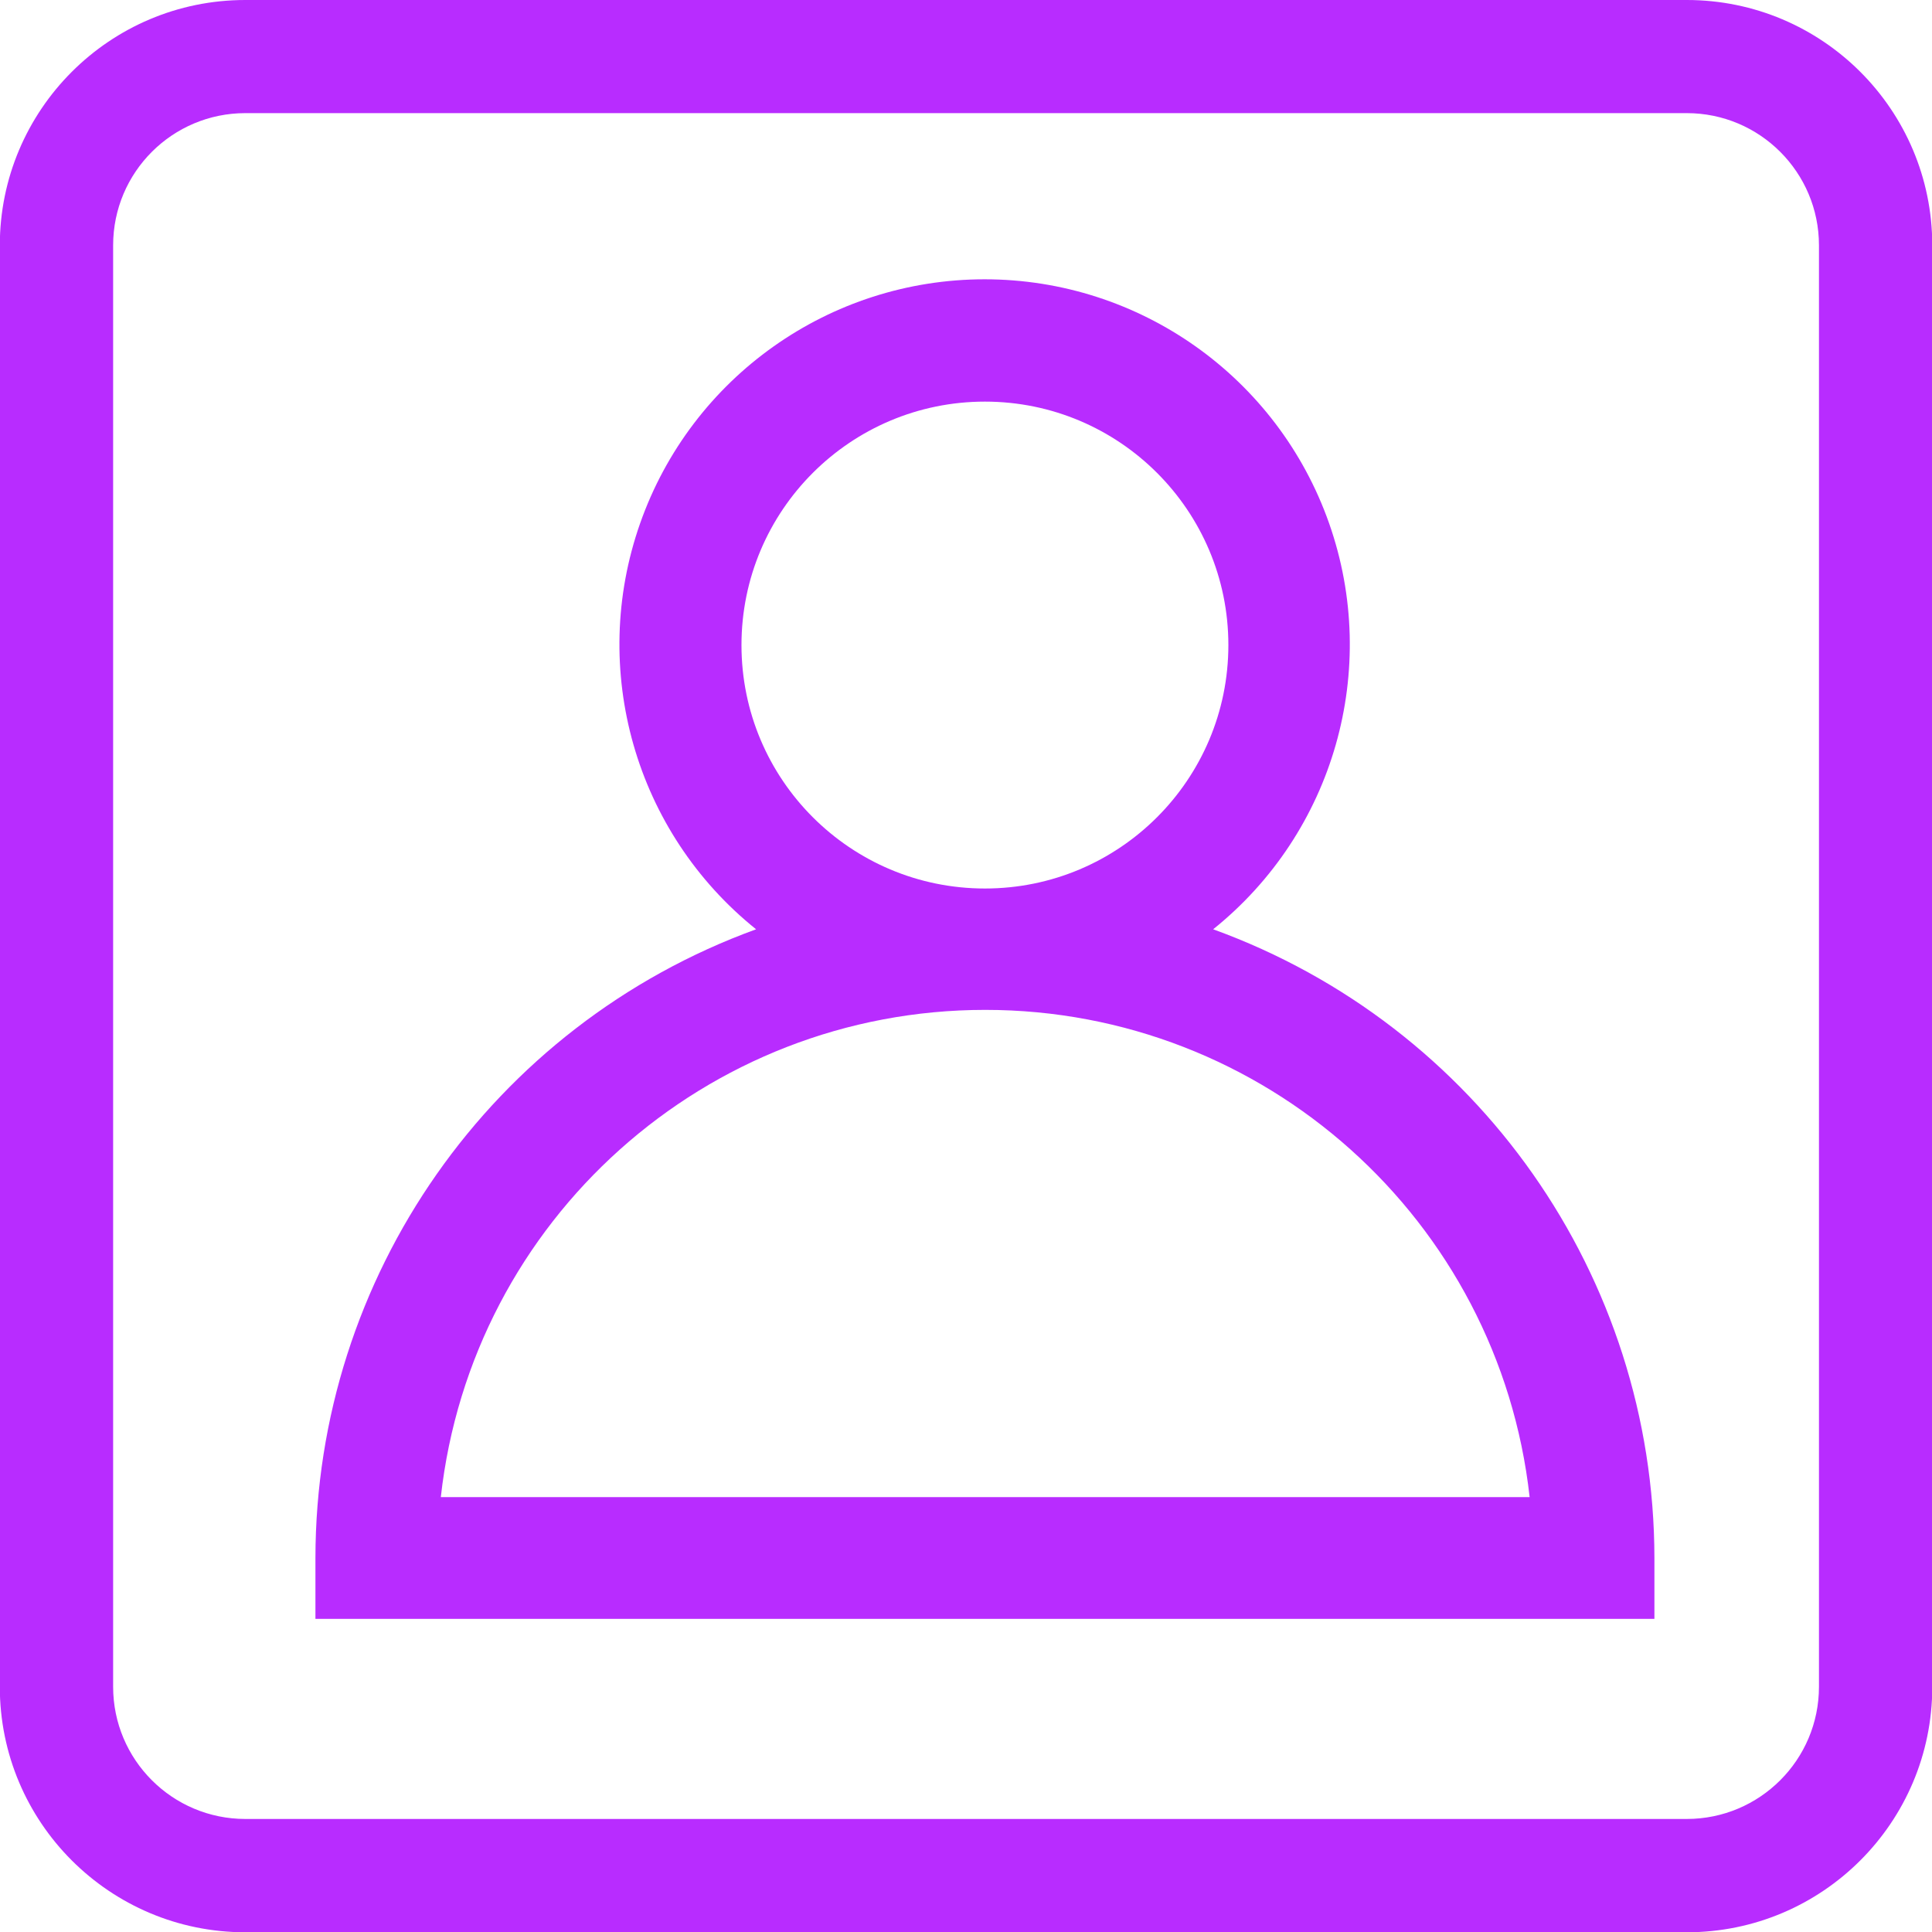
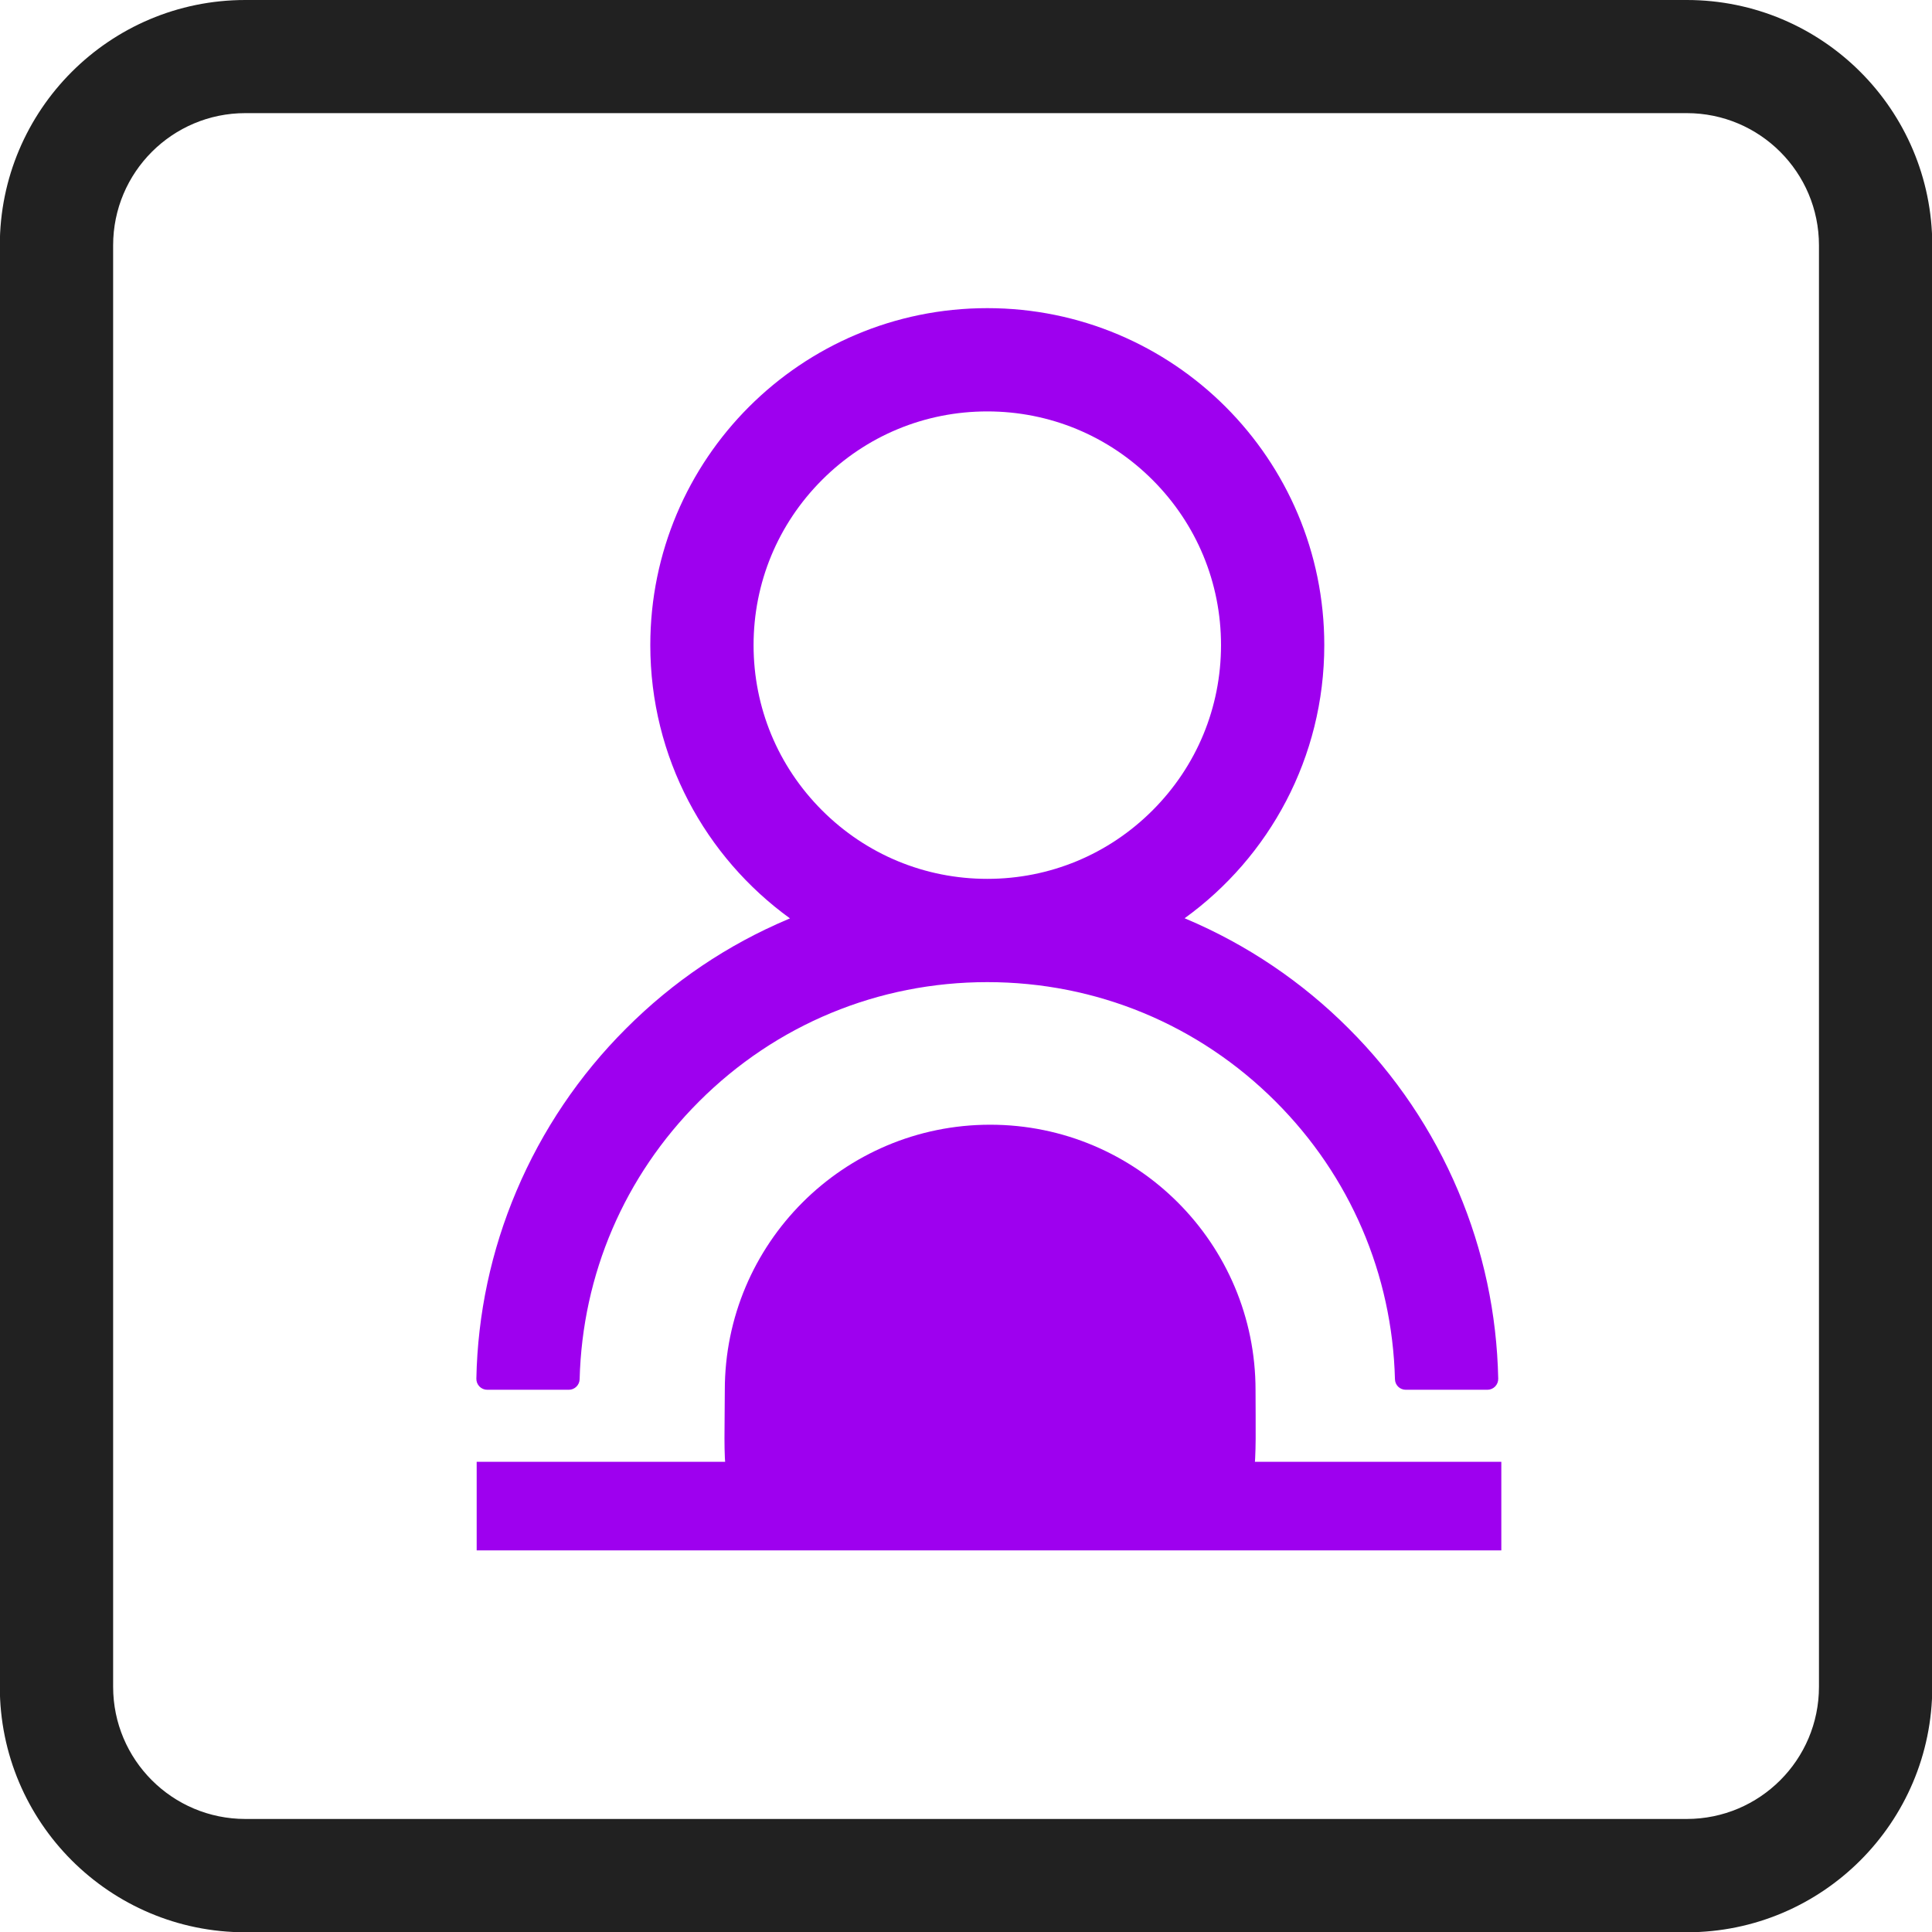
- <svg xmlns="http://www.w3.org/2000/svg" id="Layer_1" data-name="Layer 1" viewBox="0 0 204.59 204.59" version="1.1">
+ <svg xmlns="http://www.w3.org/2000/svg" id="Layer_1" data-name="Layer 1" viewBox="0 0 204.59 204.59" version="1.1" xml:space="preserve">
  <defs id="defs856">
    <style id="style854">.cls-1{fill:#ac55ff;}</style>
    <style id="style2411">.cls-1{fill:#606161;}</style>
  </defs>
-   <path class="cls-1" d="M332.32,153.7H179.68a26,26,0,0,0-26,26V332.32a26,26,0,0,0,26,26H332.32a26,26,0,0,0,26-26V179.68A26,26,0,0,0,332.32,153.7Zm14,178.62a14,14,0,0,1-14,14H179.68a14,14,0,0,1-14-14V179.68a14,14,0,0,1,14-14H332.32a14,14,0,0,1,14,14Z" id="path860" style="fill:#b82cff;fill-opacity:1" transform="translate(-153.7 -153.7)" />
-   <path class="cls-1" d="m 128.468,98.407 a 38.67,38.67 0 1 0 -48.402,0 A 70.896,70.896 0 0 0 33.403,164.985 v 6.445 H 175.195 V 164.985 A 70.896,70.896 0 0 0 128.468,98.407 Z M 78.519,68.309 A 25.78,25.78 0 1 1 104.299,94.089 25.78,25.78 0 0 1 78.519,68.309 Z M 46.68,158.54 a 58.006,58.006 0 0 1 115.302,0 z" id="path2417" style="fill:#b82cff;fill-opacity:1;stroke-width:8.063;stroke-miterlimit:4;stroke-dasharray:none" />
+   <path class="cls-1" d="M332.32,153.7H179.68a26,26,0,0,0-26,26V332.32a26,26,0,0,0,26,26H332.32a26,26,0,0,0,26-26V179.68A26,26,0,0,0,332.32,153.7Zm14,178.62a14,14,0,0,1-14,14H179.68a14,14,0,0,1-14-14V179.68a14,14,0,0,1,14-14H332.32a14,14,0,0,1,14,14Z" id="path860" style="fill:#212121;fill-opacity:1" transform="translate(-153.7 -153.7)" />
+   <path d="M 154.41,126.106 A 53.817,53.817 0 0 0 142.812,108.91 54.051,54.051 0 0 0 125.617,97.312 c -0.058,-0.029 -0.115,-0.043 -0.173,-0.072 8.965,-6.475 14.792,-17.023 14.792,-28.923 0,-19.714 -15.972,-35.686 -35.686,-35.686 -19.714,0 -35.686,15.972 -35.686,35.686 0,11.9 5.828,22.448 14.792,28.937 -0.058,0.029 -0.115,0.043 -0.173,0.072 -6.446,2.72 -12.231,6.619 -17.195,11.598 a 54.051,54.051 0 0 0 -11.598,17.195 53.486,53.486 0 0 0 -4.245,19.872 1.151,1.151 0 0 0 1.151,1.18 h 8.634 c 0.633,0 1.137,-0.504 1.151,-1.122 0.288,-11.109 4.749,-21.512 12.634,-29.398 8.159,-8.159 18.994,-12.648 30.535,-12.648 11.54,0 22.376,4.49 30.535,12.648 7.885,7.885 12.346,18.289 12.634,29.398 0.014,0.633 0.518,1.122 1.151,1.122 h 8.634 a 1.151,1.151 0 0 0 1.151,-1.18 c -0.144,-6.878 -1.568,-13.569 -4.245,-19.886 z M 104.55,93.067 c -6.605,0 -12.821,-2.576 -17.498,-7.252 -4.677,-4.677 -7.252,-10.893 -7.252,-17.498 0,-6.605 2.576,-12.821 7.252,-17.498 4.677,-4.677 10.893,-7.252 17.498,-7.252 6.605,0 12.821,2.576 17.498,7.252 4.677,4.677 7.252,10.893 7.252,17.498 0,6.605 -2.576,12.821 -7.252,17.498 -4.677,4.677 -10.893,7.252 -17.498,7.252 z" id="path1" style="fill:#9e00ef;fill-opacity:1;stroke-width:0.144" />
+   <rect style="fill:#9e00ef;fill-opacity:1;stroke:none;stroke-width:0;stroke-dasharray:none;stroke-opacity:1" id="rect1" width="108.505" height="9.381" x="50.478" y="154.798" />
+   <path d="m 76.754,147.222 c -0.011,-15.527 12.574,-28.12 28.101,-28.12 15.527,0 28.112,12.593 28.101,28.12 0.011,15.527 1.474,15.603 -25.921,15.283 -32.482,-0.38 -30.292,0.245 -30.281,-15.283 z" id="path1-9" style="fill:#9e00ef;fill-opacity:1;stroke-width:0.11" />
</svg>
